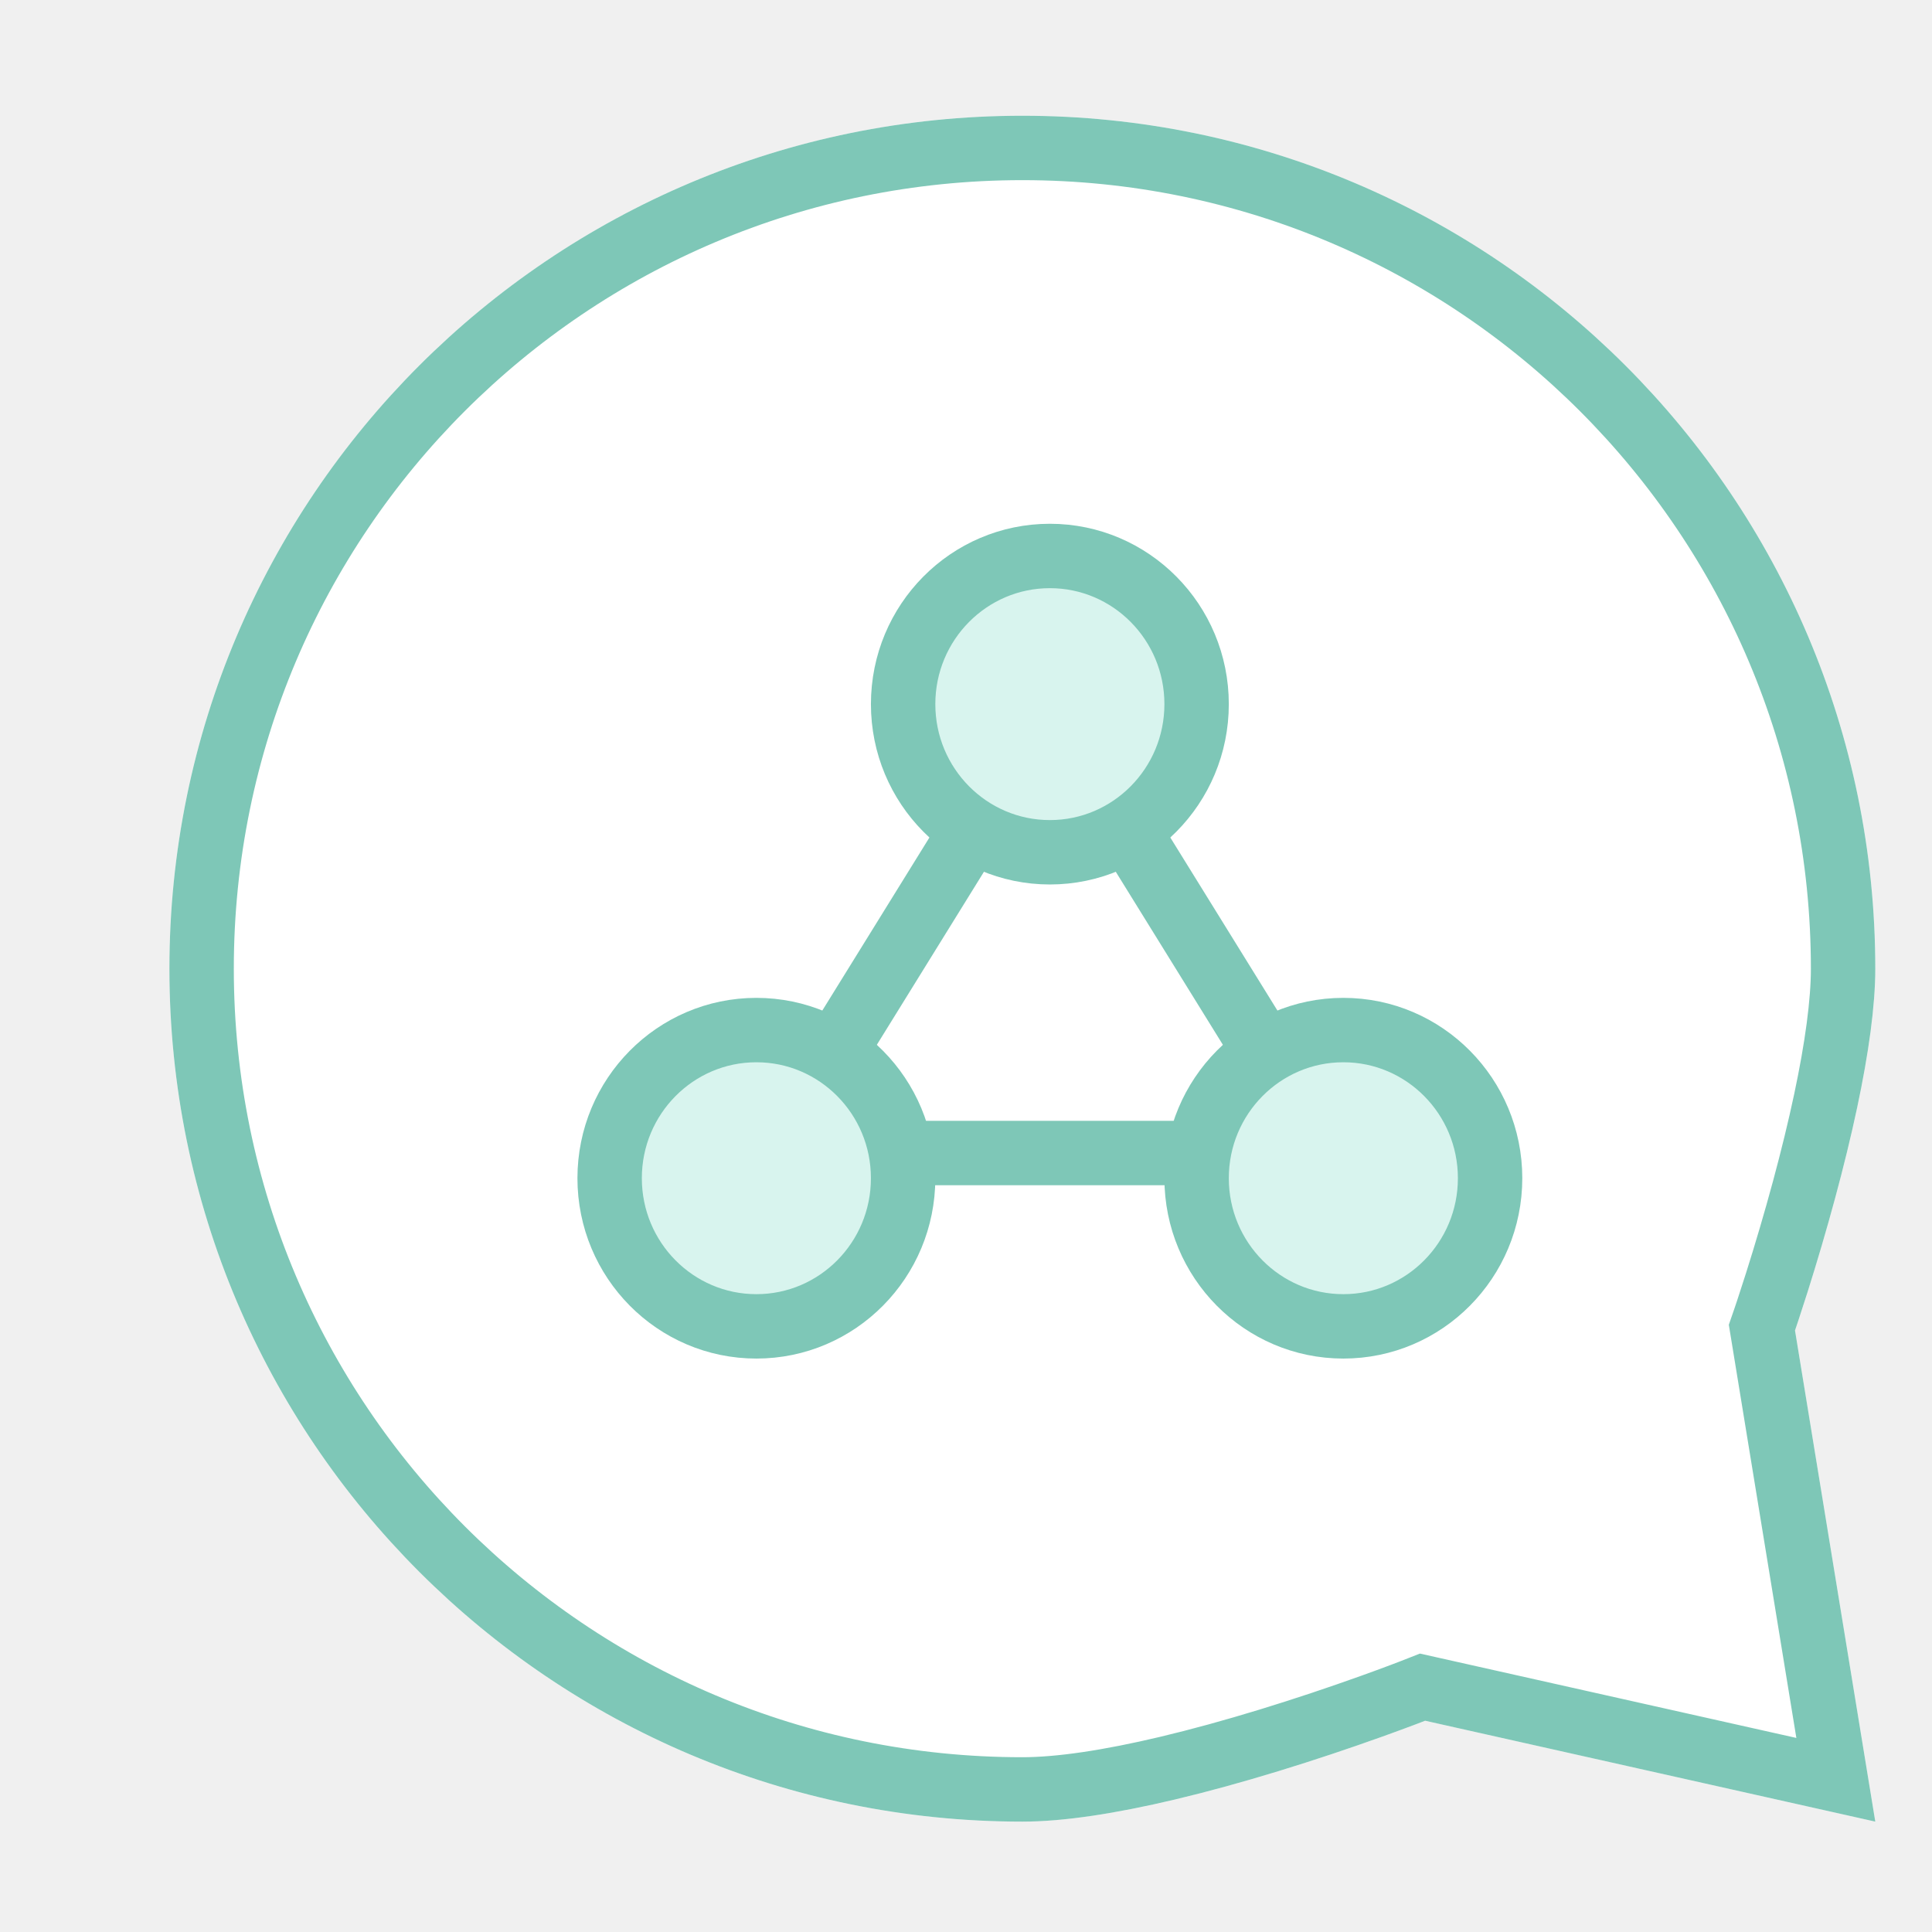
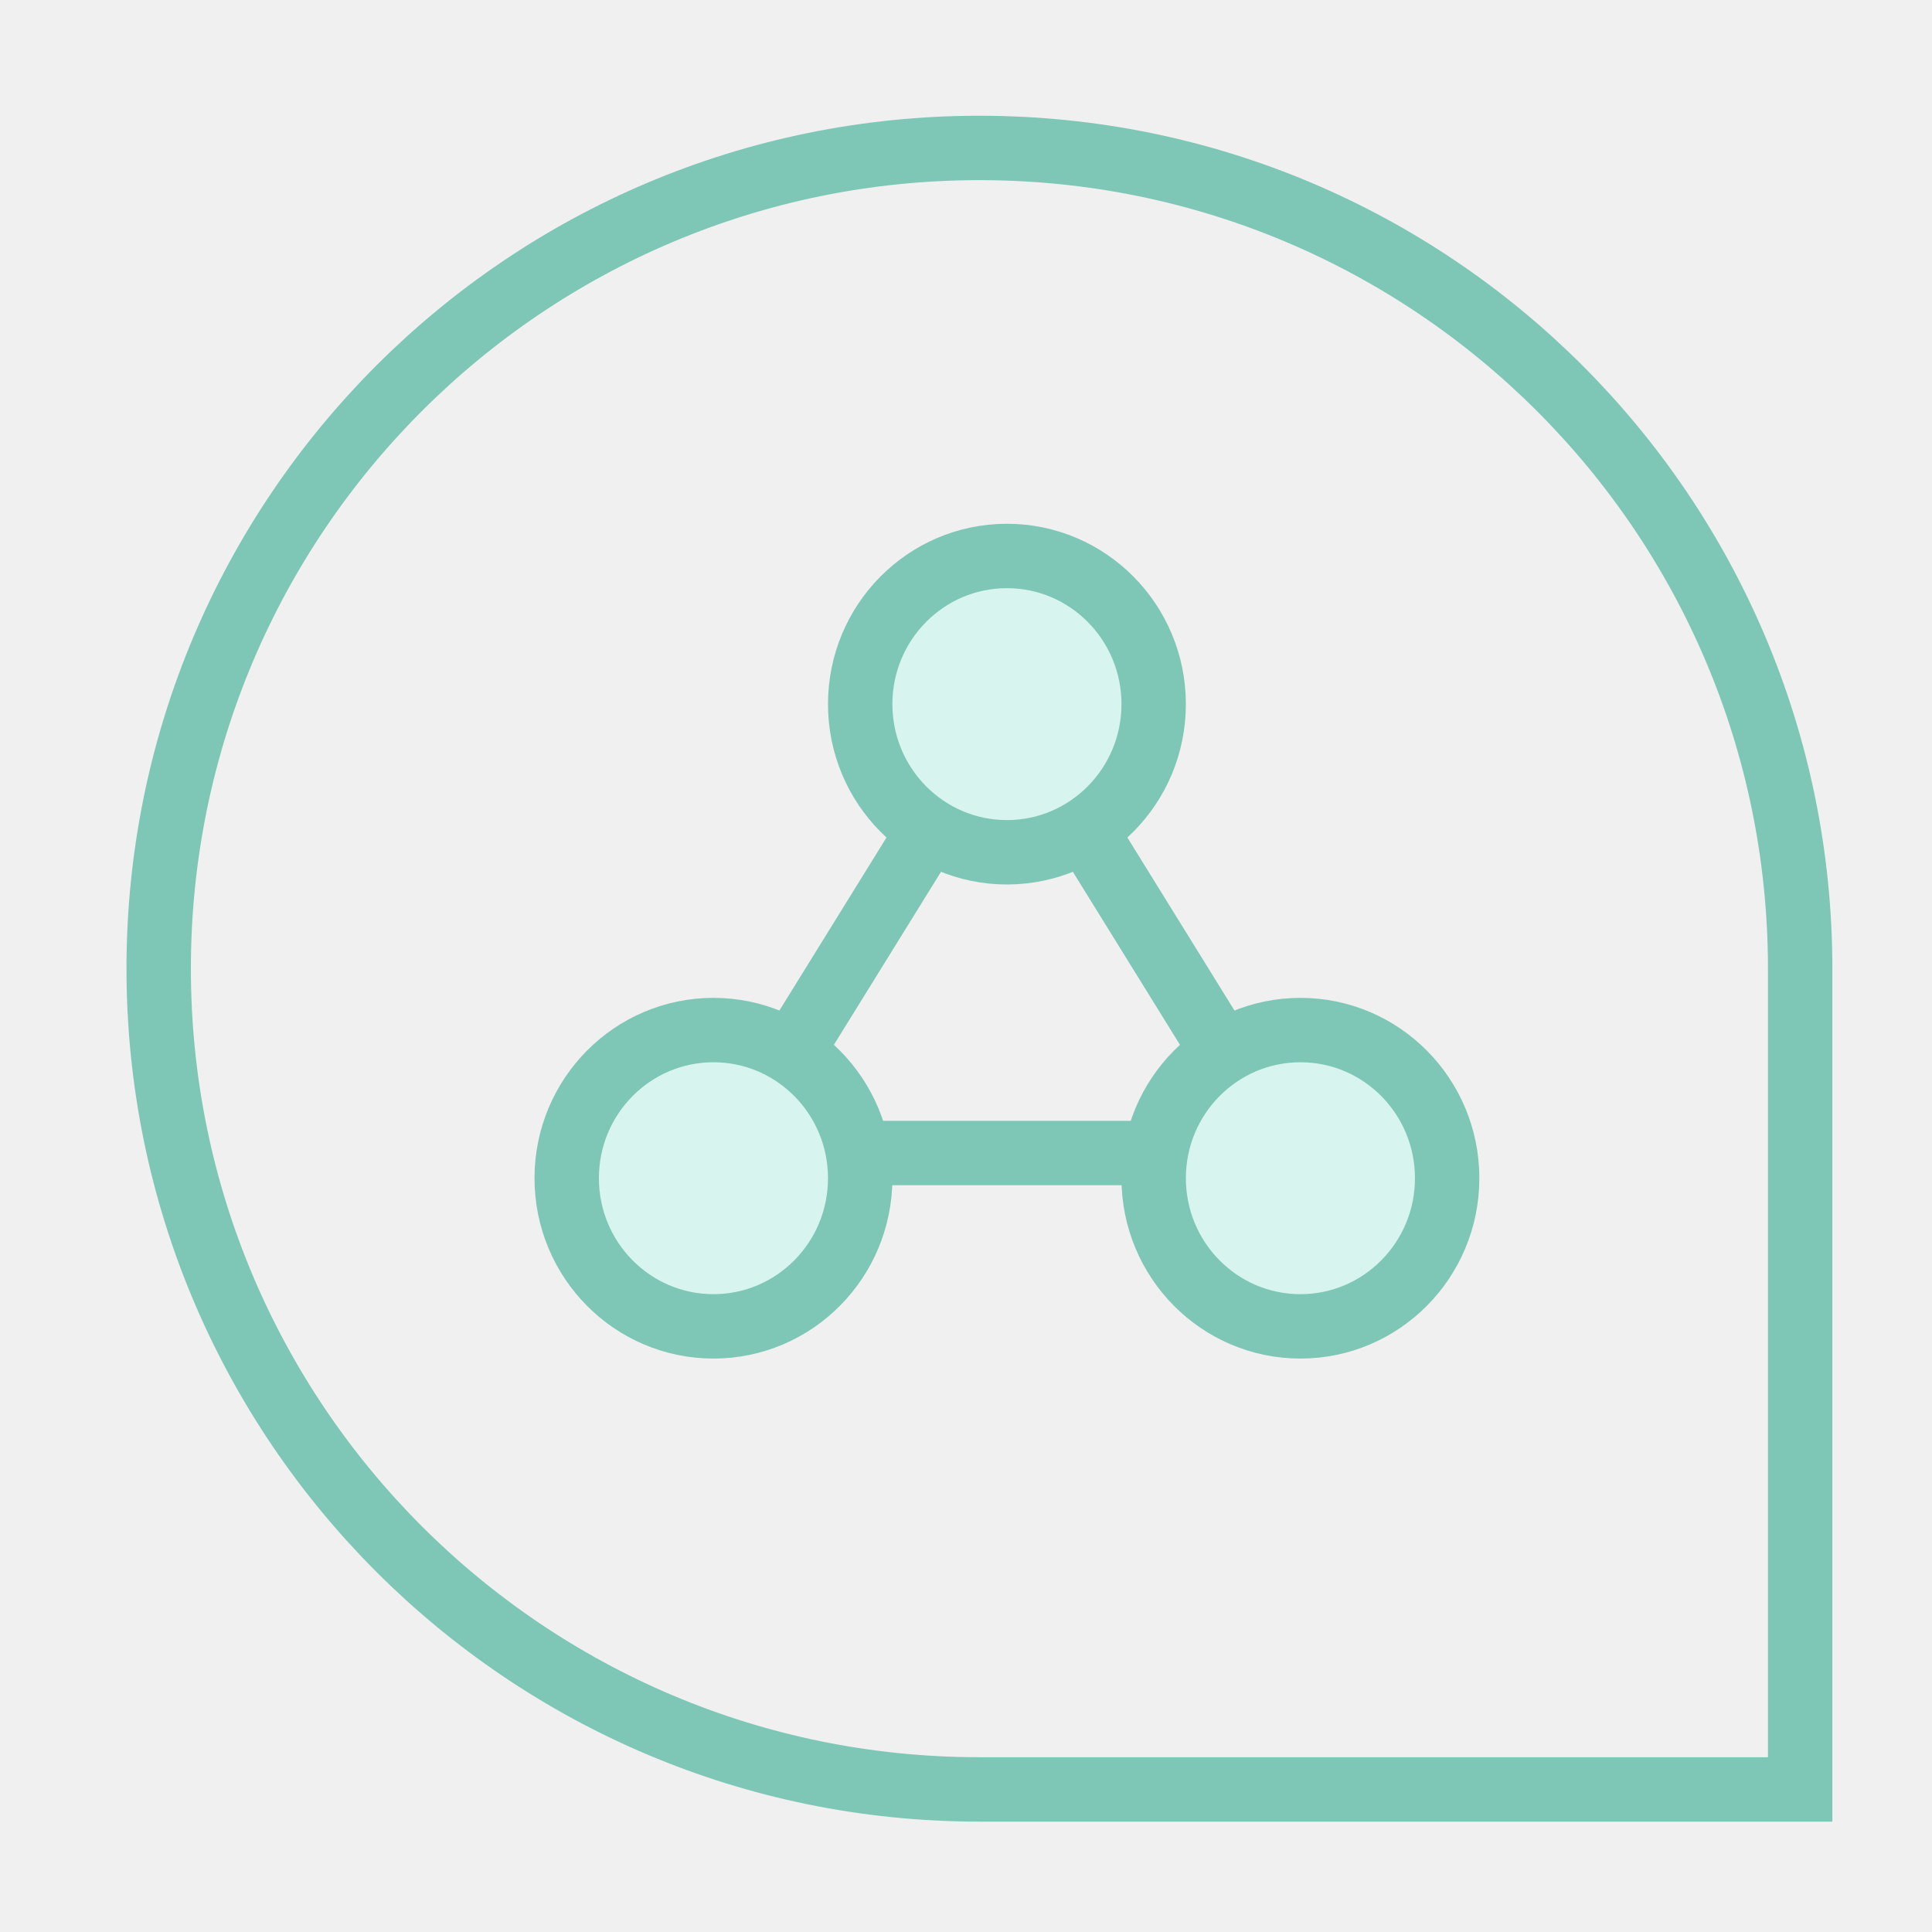
<svg xmlns="http://www.w3.org/2000/svg" xmlns:xlink="http://www.w3.org/1999/xlink" width="360px" height="360px" viewBox="0 0 360 360" version="1.1">
  <defs>
-     <path d="M158.932,317.865 C186.076,317.865 233.982,299.064 233.982,299.064 L317.865,317.865 L302.905,226.336 C302.905,226.336 317.865,183.029 317.865,158.932 C317.865,71.156 246.708,0 158.932,0 C71.156,0 0,71.156 0,158.932 C0,246.708 71.156,317.865 158.932,317.865 Z" id="path-1" />
+     <path d="M158.932,317.865 L317.865,317.865 L317.865,158.932 C317.865,71.156 246.708,0 158.932,0 C71.156,0 0,71.156 0,158.932 C0,246.708 71.156,317.865 158.932,317.865 Z" id="path-1" />
  </defs>
  <g id="Page-1" stroke="none" stroke-width="1" fill="none" fill-rule="evenodd">
-     <g id="huddle-logo-green">
-       <g id="Group" transform="translate(31, 21)">
-         <circle id="Oval-4-Copy-2" stroke="#FFFFFF" stroke-width="12" cx="162.137" cy="108.781" r="31.219" />
-         <circle id="Oval-4-Copy" stroke="#FFFFFF" stroke-width="12" cx="224.574" cy="205.275" r="31.219" />
-         <circle id="Oval-4-Copy-2" stroke="#FFFFFF" stroke-width="12" cx="99.699" cy="205.275" r="31.219" />
-         <g id="Group-3" transform="translate(119.1993, 140.7687)" stroke="#FFFFFF" stroke-width="12" stroke-linecap="square">
-           <path d="M0.518,33.435 L21.411,1.632" id="Line" />
-           <path d="M63.573,31.786 L84.007,0" id="Line-Copy" transform="translate(73.79004, 15.89324) scale(-1, 1) translate(-73.79004, -15.89324) " />
-           <path d="M23.84,64.708 L61.632,64.708" id="Line-Copy" transform="translate(42.73578, 64.70819) scale(-1, 1) translate(-42.73578, -64.70819) " />
-         </g>
+     <g id="huddle-logo-green-copy">
+       <g id="Group" transform="translate(23, 21)">
        <g id="Group-2" transform="translate(0.567616, 0.567616)">
          <mask id="mask-2" fill="white">
            <use xlink:href="#path-1" />
          </mask>
-           <g id="Mask">
-             <use fill="#FFFFFF" fill-rule="evenodd" xlink:href="#path-1" />
-             <path stroke="#7EC7B7" stroke-width="12" d="M310.511,310.068 L296.739,225.809 L297.234,224.377 C297.26,224.303 297.313,224.149 297.391,223.917 C297.524,223.525 297.679,223.064 297.854,222.537 C298.356,221.025 298.917,219.297 299.522,217.385 C301.251,211.915 302.98,206.072 304.593,200.105 C306.146,194.357 307.508,188.792 308.626,183.528 C310.721,173.661 311.865,165.273 311.865,158.932 C311.865,74.47 243.395,6 158.932,6 C74.47,6 6,74.47 6,158.932 C6,243.395 74.47,311.865 158.932,311.865 C165.969,311.865 175.179,310.47 185.965,307.91 C191.969,306.485 198.321,304.733 204.881,302.727 C211.508,300.7 217.987,298.527 224.047,296.354 C226.166,295.594 228.079,294.89 229.753,294.258 C230.336,294.038 230.846,293.844 231.28,293.677 C231.537,293.578 231.708,293.511 231.79,293.479 L233.5,292.808 L310.511,310.068 Z" />
-           </g>
+           <path stroke="#7EC7B7" stroke-width="12" d="M311.865,311.865 L311.865,158.932 C311.865,74.47 243.395,6 158.932,6 C74.47,6 6,74.47 6,158.932 C6,243.395 74.47,311.865 158.932,311.865 L311.865,311.865 Z" />
          <g id="Group-4" mask="url(#mask-2)" stroke="#7EC7B7" stroke-width="12">
            <g transform="translate(82.02962, 82.02962)">
              <path d="M82.03,27.606 L27.343,115.946" id="Line" fill="#252525" stroke-linecap="square" />
              <path d="M136.716,27.606 L82.03,115.946" id="Line-Copy-2" fill="#252525" stroke-linecap="square" transform="translate(109.3728, 71.77592) scale(-1, 1) translate(-109.3728, -71.77592) " />
              <path d="M38.28,111.253 L136.716,111.253" id="Line-Copy-3" fill="#252525" stroke-linecap="square" />
              <ellipse id="Oval-4" fill="#D8F4EE" cx="82.03" cy="27.606" rx="27.343" ry="27.606" />
              <ellipse id="Oval-4-Copy" fill="#D8F4EE" cx="136.716" cy="115.946" rx="27.343" ry="27.606" />
              <ellipse id="Oval-4-Copy-2" fill="#D8F4EE" cx="27.343" cy="115.946" rx="27.343" ry="27.606" />
            </g>
          </g>
        </g>
      </g>
    </g>
  </g>
</svg>
